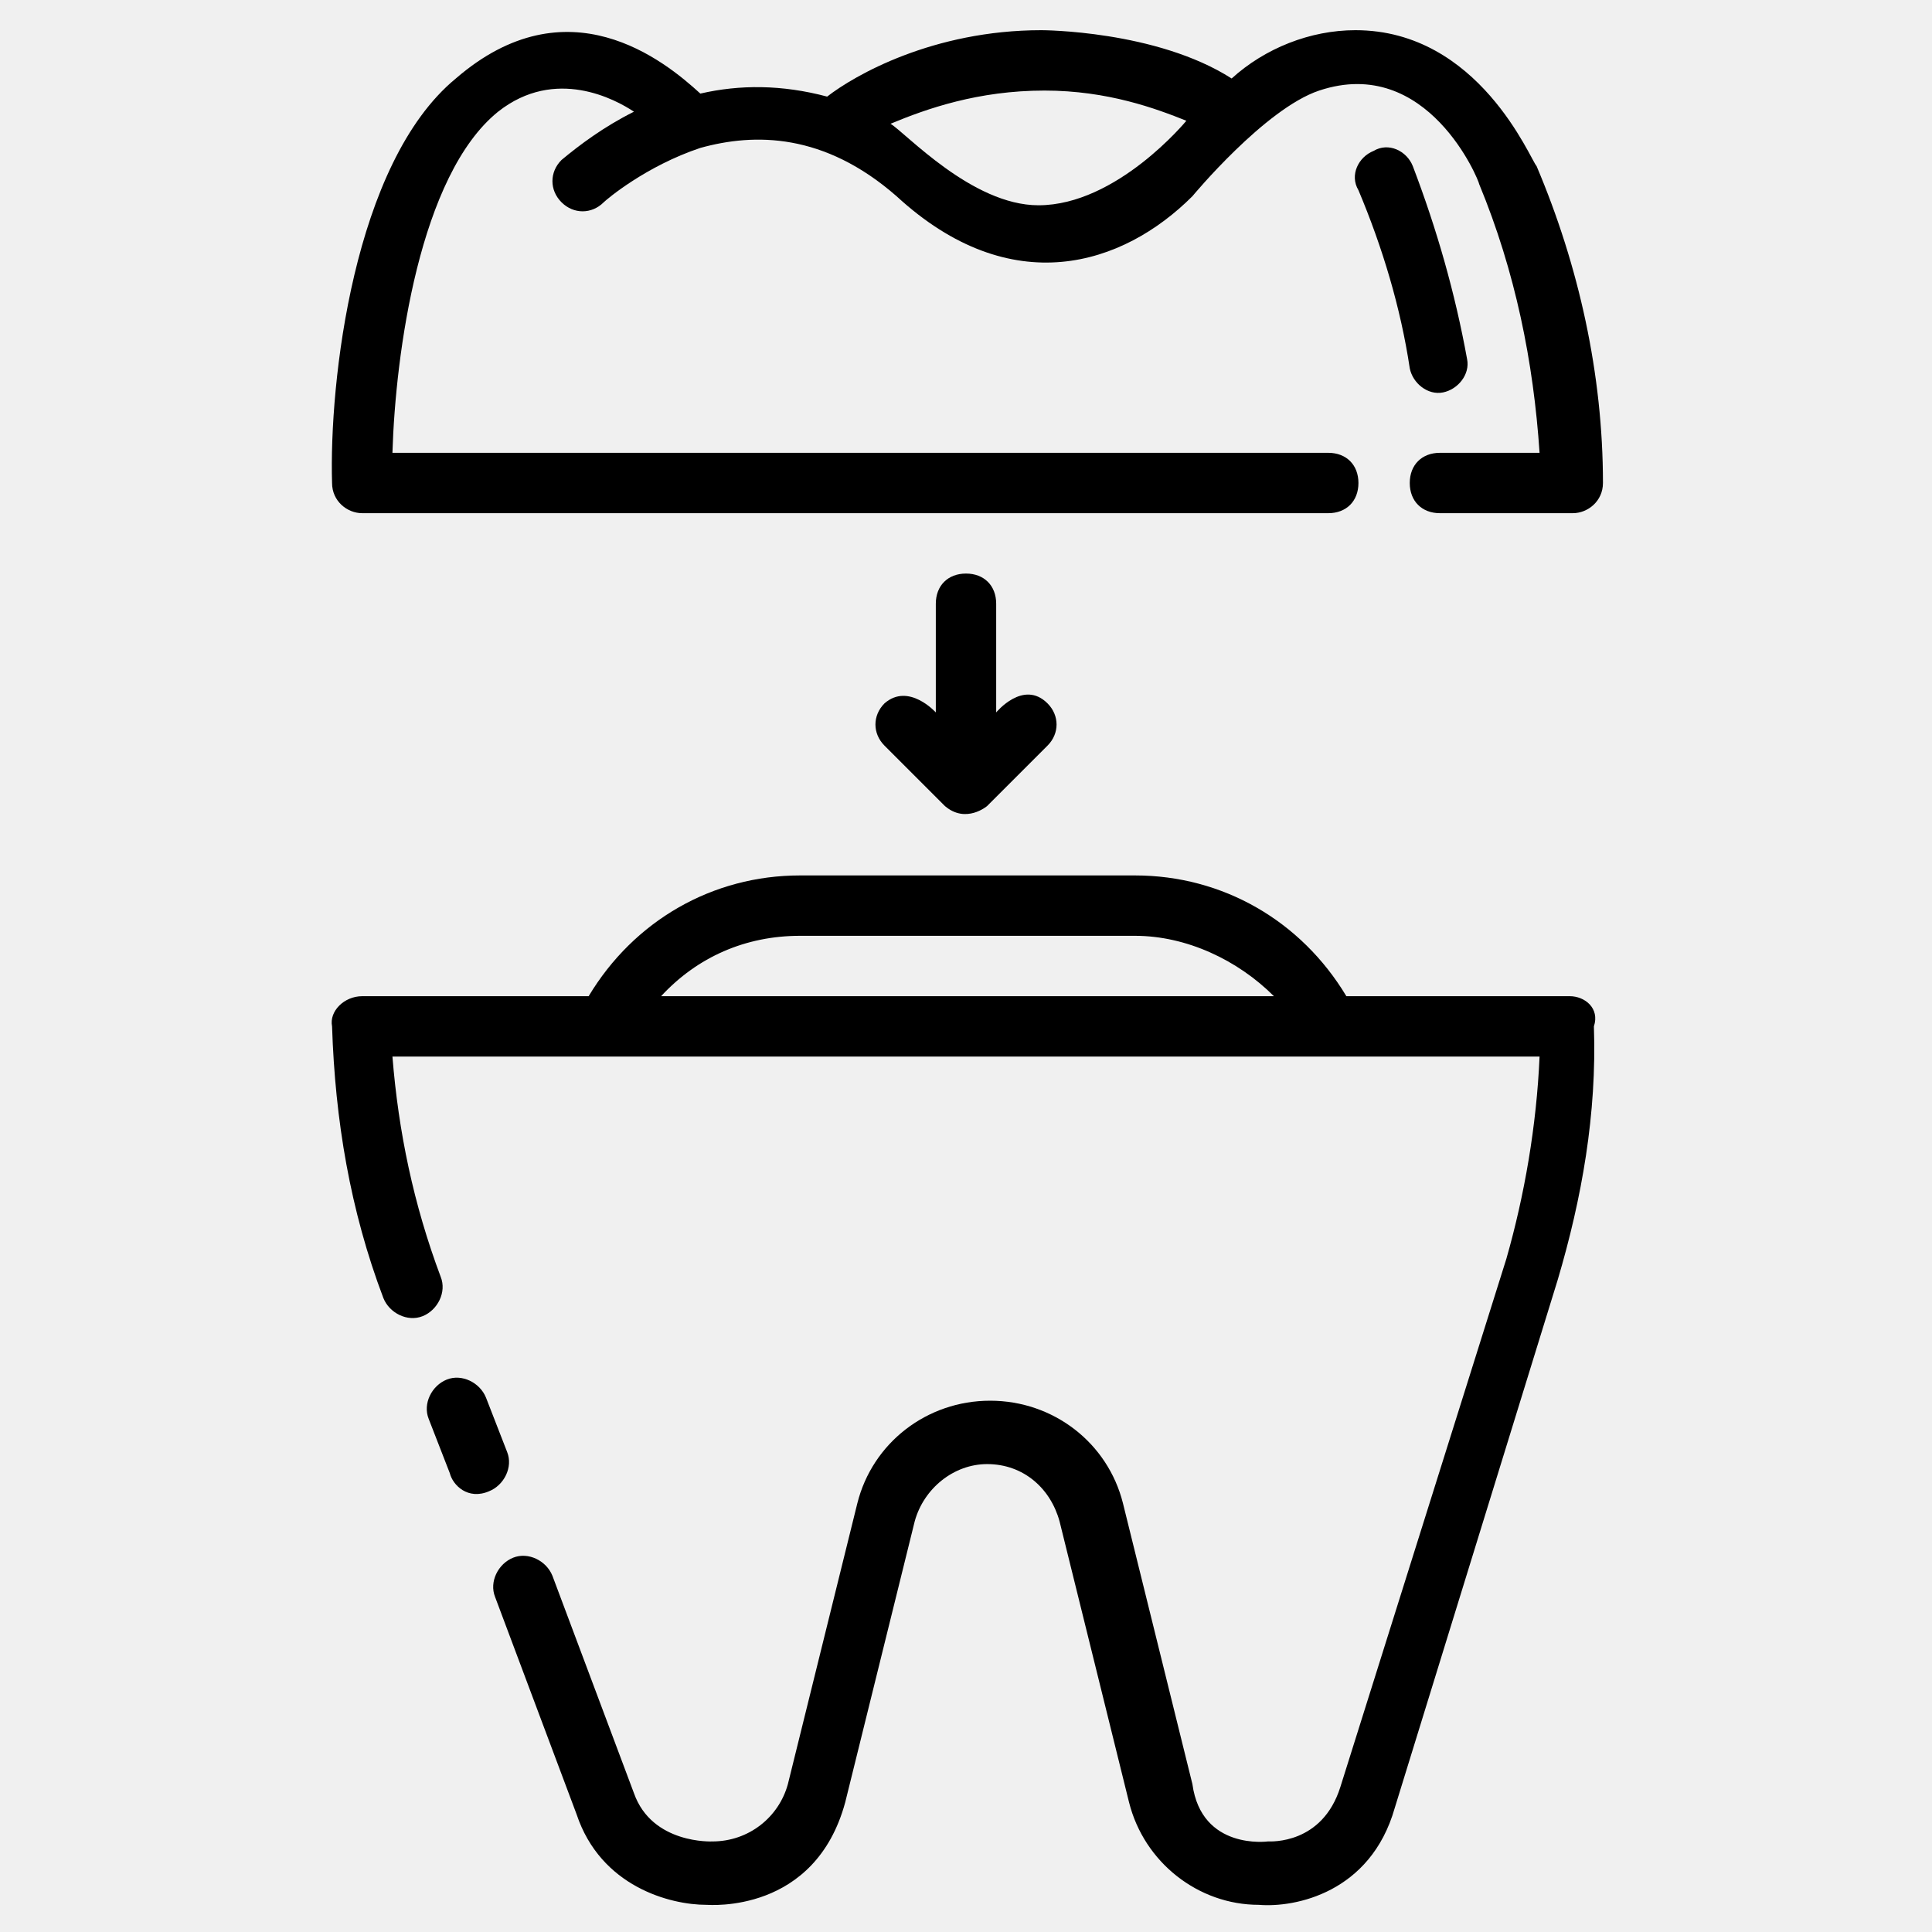
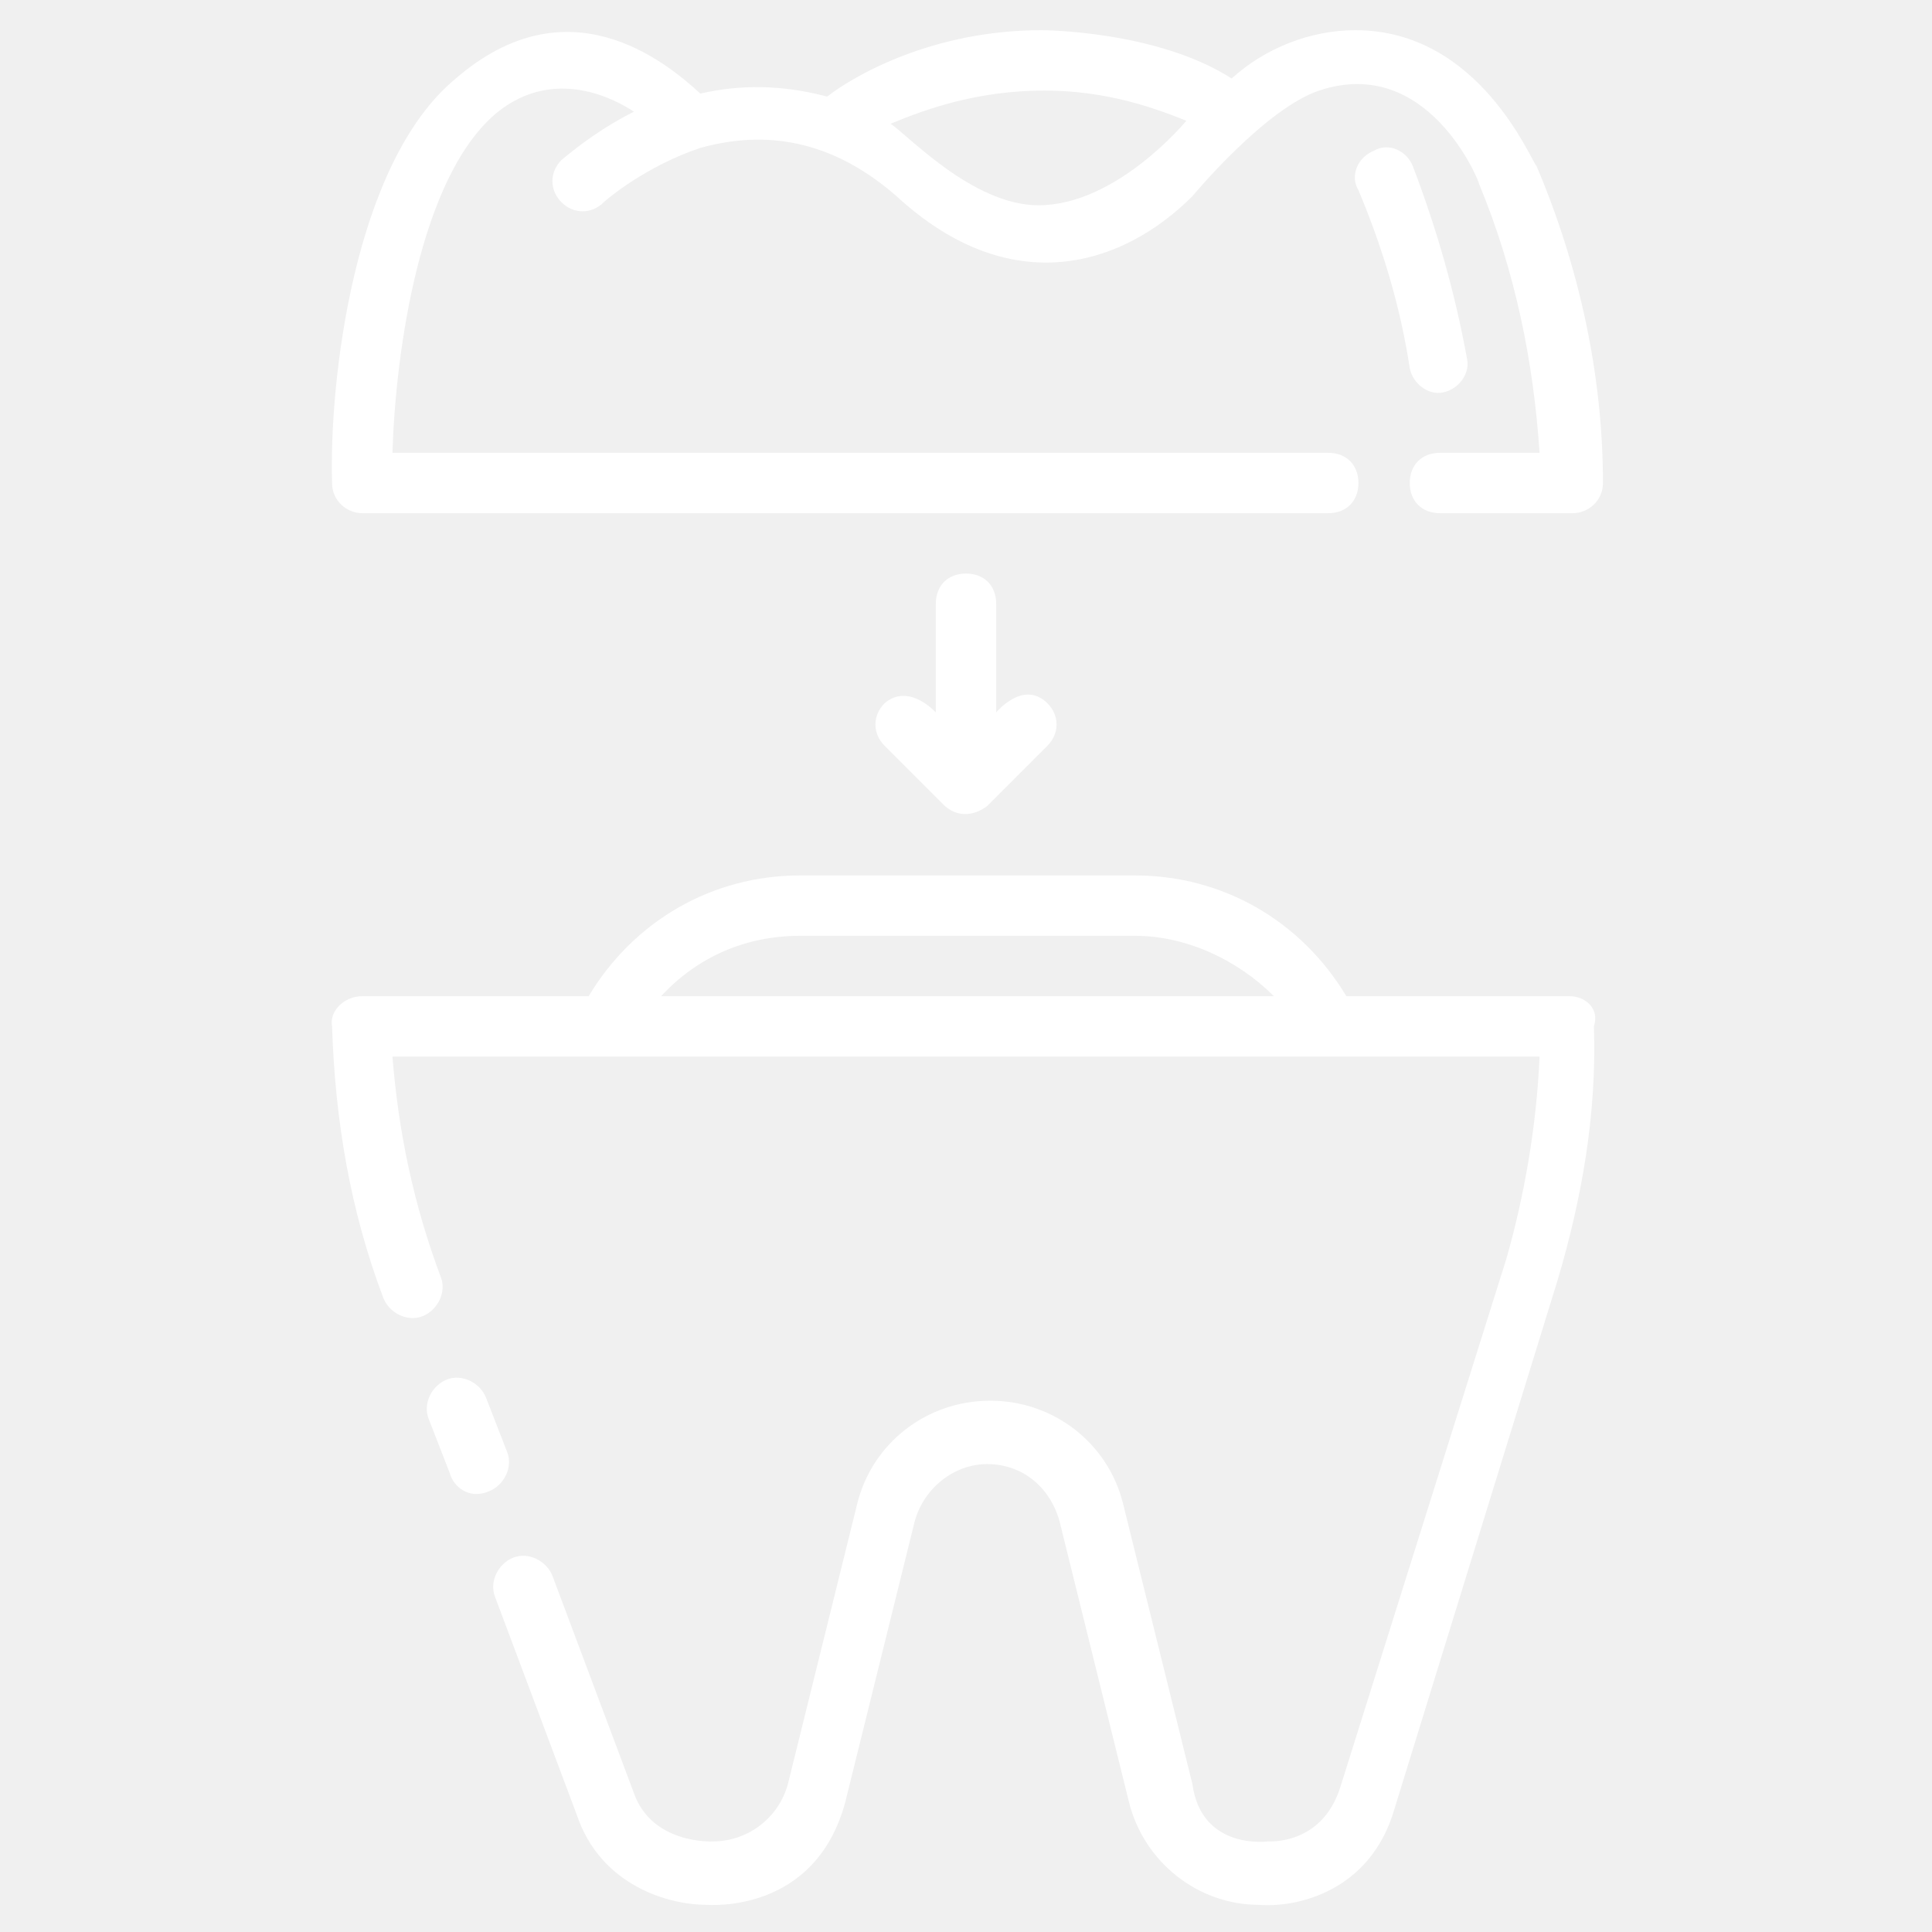
- <svg xmlns="http://www.w3.org/2000/svg" id="fi_3482459" enable-background="new 0 0 64 64" height="50" viewBox="0 0 64 64" width="50">
+ <svg xmlns="http://www.w3.org/2000/svg" id="fi_3482459" enable-background="new 0 0 64 64" fill="#fff" height="50" viewBox="0 0 64 64" width="50">
  <path d="m16.8 48.1-.7-1.8c-.2-.5-.8-.8-1.3-.6s-.8.8-.6 1.3l.7 1.8c.1.4.6.9 1.3.6.5-.2.8-.8.6-1.3z" />
  <path d="m52 33h-7.4c-1.5-2.5-4.1-4-7-4h-11.1c-2.9 0-5.5 1.5-7 4h-7.5c-.6 0-1.1.5-1 1 .1 3.1.6 6.1 1.7 9 .2.5.8.8 1.3.6s.8-.8.6-1.3c-.9-2.4-1.4-4.8-1.6-7.3h38c-.1 2.3-.5 4.6-1.1 6.7l-5.5 17.5c-.6 1.9-2.3 1.8-2.4 1.8 0 0-2.2.3-2.5-1.9l-2.3-9.3c-.5-2-2.3-3.4-4.4-3.4s-3.9 1.4-4.4 3.4l-2.3 9.3c-.3 1.1-1.3 1.9-2.5 1.9 0 0-2 .1-2.6-1.6l-2.7-7.2c-.2-.5-.8-.8-1.3-.6s-.8.8-.6 1.3l2.7 7.2c.8 2.4 3.1 3 4.3 3 .1 0 3.6.3 4.6-3.4l2.3-9.3c.3-1.1 1.3-1.9 2.4-1.9 1.2 0 2.1.8 2.4 1.9l2.3 9.3c.5 2 2.3 3.4 4.3 3.4 1.2.1 3.7-.4 4.5-3.2l5.4-17.5c.8-2.7 1.3-5.5 1.2-8.4.2-.6-.3-1-.8-1zm-30.1 0c1.2-1.3 2.8-2 4.6-2h11.1c1.7 0 3.4.8 4.6 2z" />
  <path d="m12 17h32c.6 0 1-.4 1-1s-.4-1-1-1h-31c.1-3.3.9-9.2 3.5-11.3 1.9-1.5 3.9-.4 4.5 0-1 .5-1.8 1.1-2.4 1.6-.4.4-.4 1 0 1.4s1 .4 1.4 0c.1-.1 1.4-1.2 3.2-1.8 1.8-.5 4.1-.5 6.5 1.6 3.8 3.5 7.5 2.3 9.8 0 0 0 2.4-2.9 4.2-3.5 3.6-1.2 5.3 3 5.3 3.1 1.2 2.9 1.8 5.9 2 8.9h-3.3c-.6 0-1 .4-1 1s.4 1 1 1h4.4c.5 0 1-.4 1-1 0-3.6-.8-7.2-2.2-10.5-.2-.2-1.9-4.5-6-4.5-1.5 0-3 .6-4.1 1.6-2.5-1.6-6.3-1.6-6.3-1.6-3.6 0-6.2 1.5-7.1 2.2-1.5-.4-2.9-.4-4.2-.1-1.2-1.1-4.4-3.7-8.1-.5-3.4 2.8-4.2 10.1-4.1 13.4 0 .6.5 1 1 1zm22.6-14c2.1 0 3.7.6 4.7 1 0 0-2.3 2.8-4.9 2.8-2.2 0-4.4-2.4-4.9-2.7 1.2-.5 2.9-1.1 5.1-1.1z" />
  <path d="m47.8 13c.5-.1.9-.6.8-1.1-.4-2.2-1-4.3-1.8-6.4-.2-.5-.8-.8-1.3-.5-.5.2-.8.8-.5 1.3.8 1.9 1.4 3.9 1.7 5.9.1.5.6.9 1.1.8z" />
  <path d="m32 19c-.6 0-1 .4-1 1v3.6s-.9-1-1.7-.3c-.4.4-.4 1 0 1.4l2 2c.7.6 1.4 0 1.4 0l2-2c.4-.4.4-1 0-1.4-.8-.8-1.7.3-1.7.3v-3.6c0-.6-.4-1-1-1z" />
</svg>
